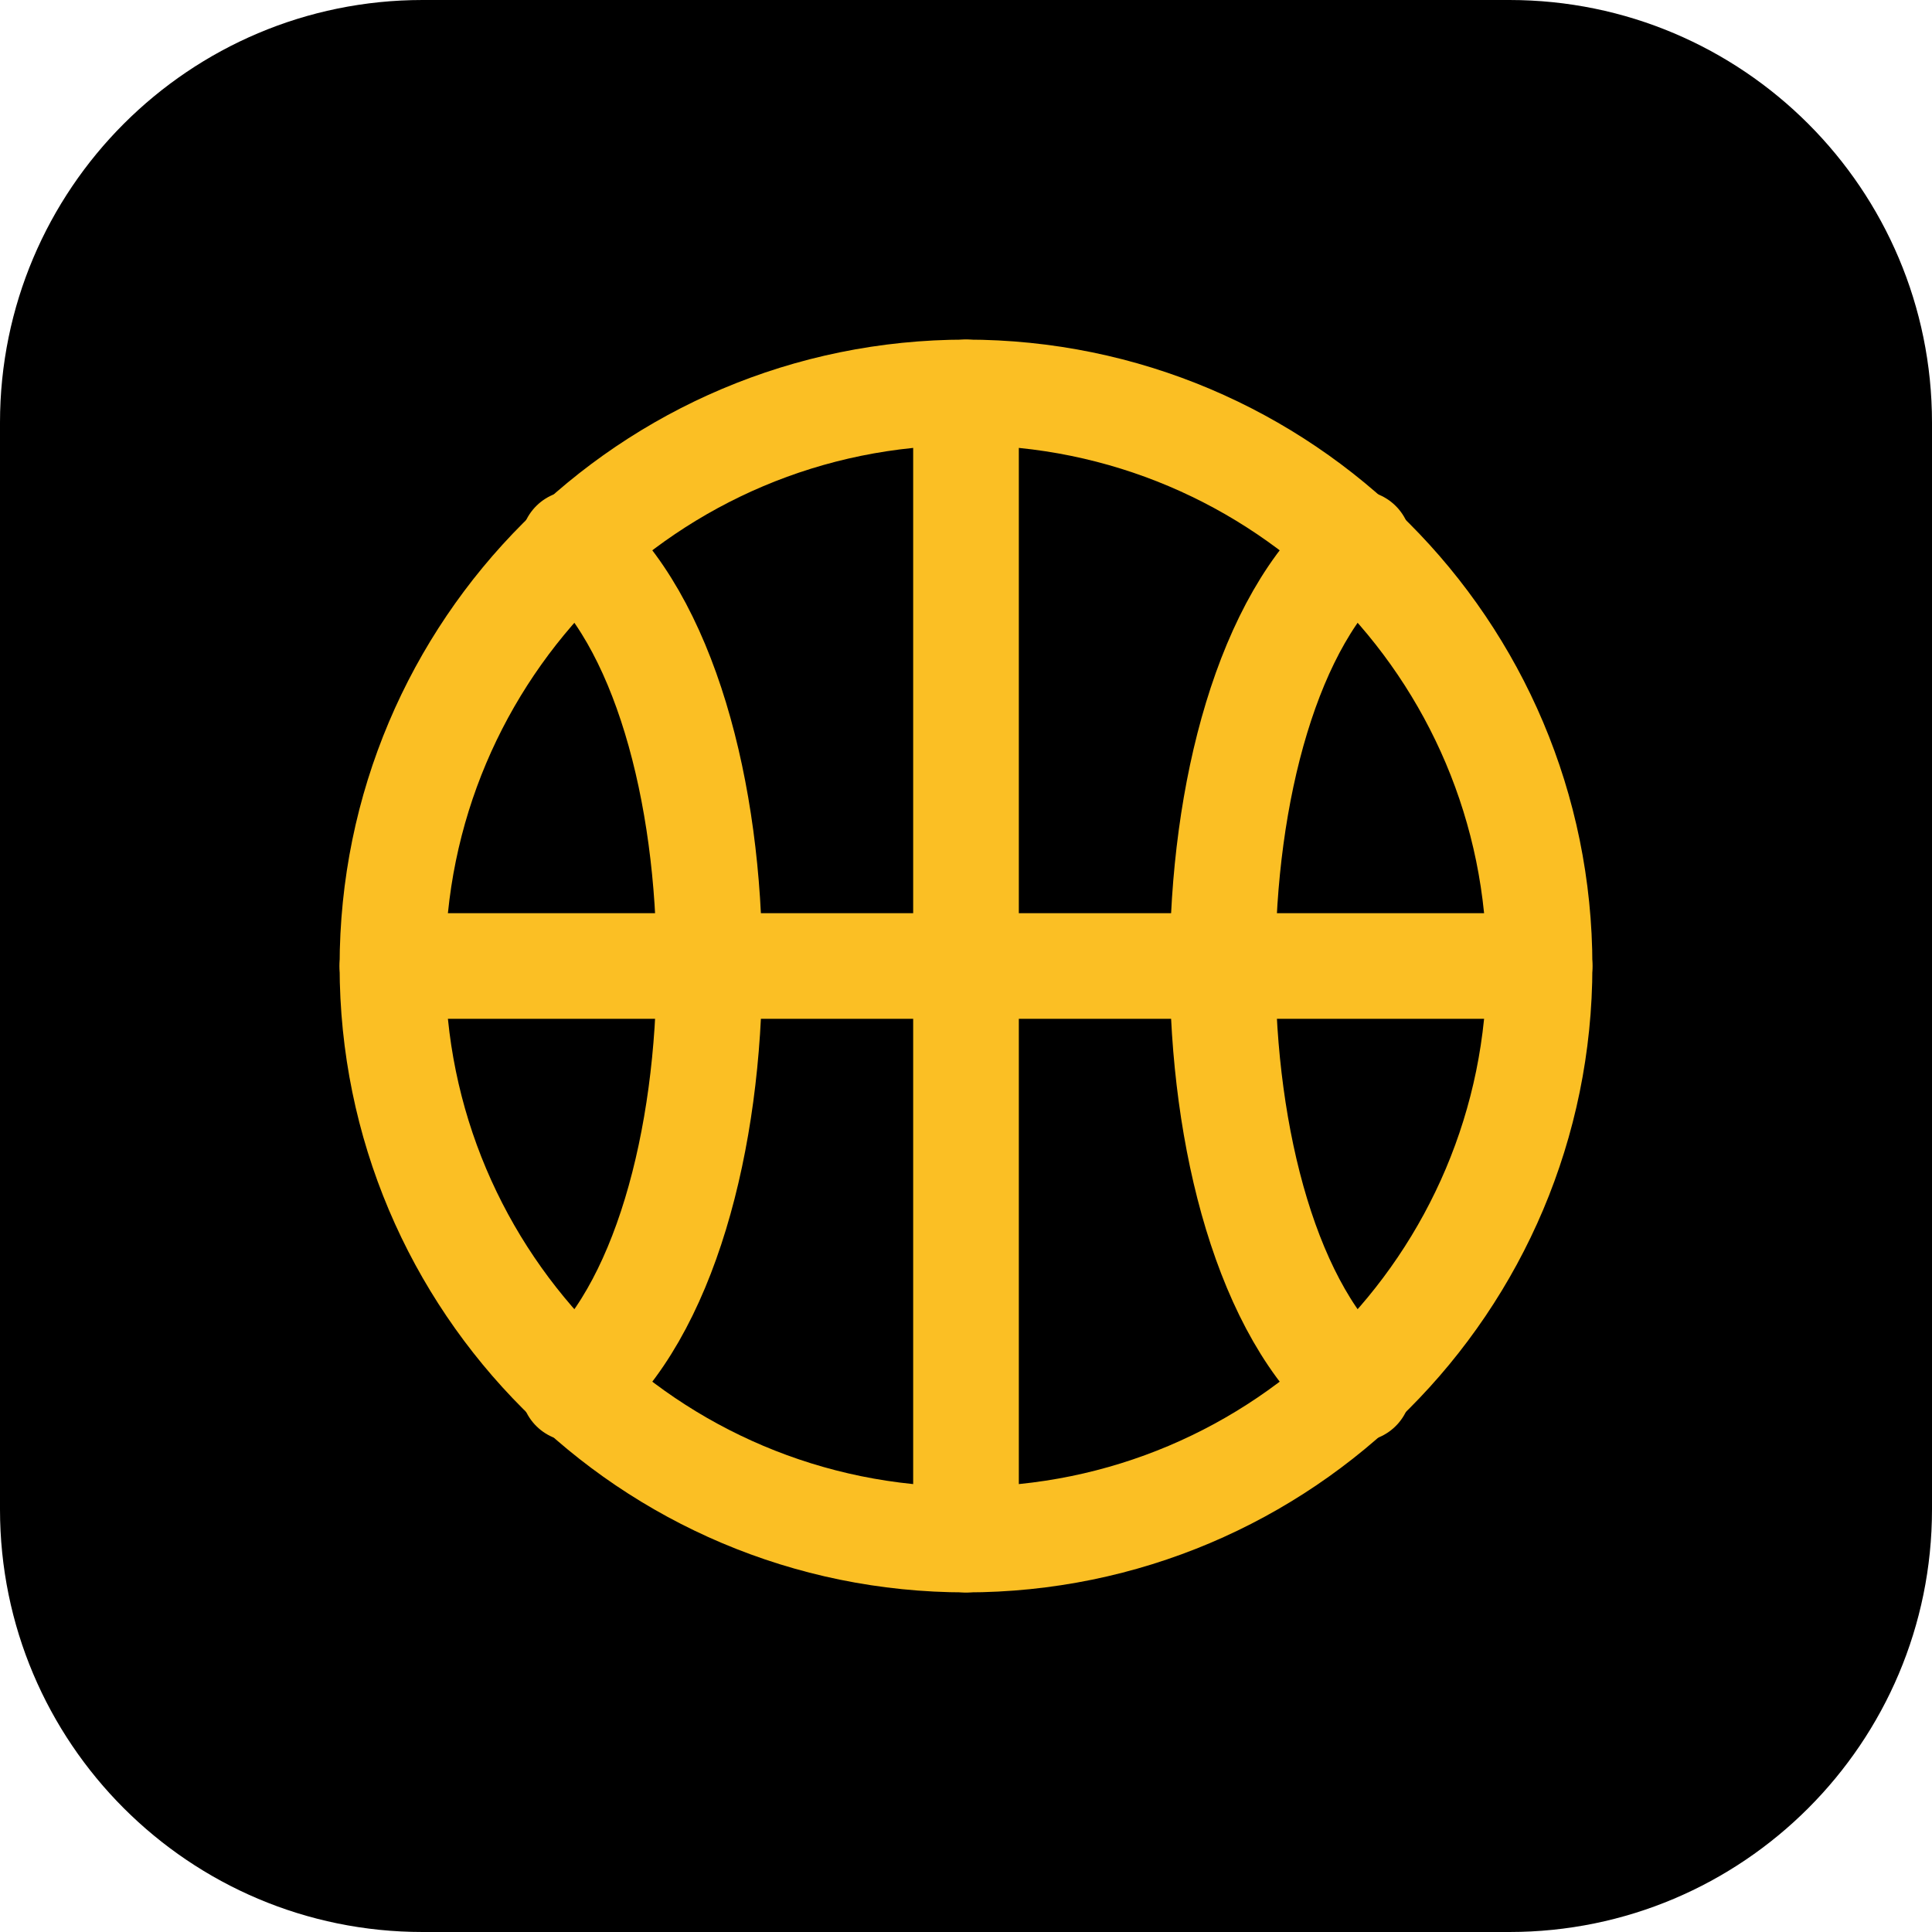
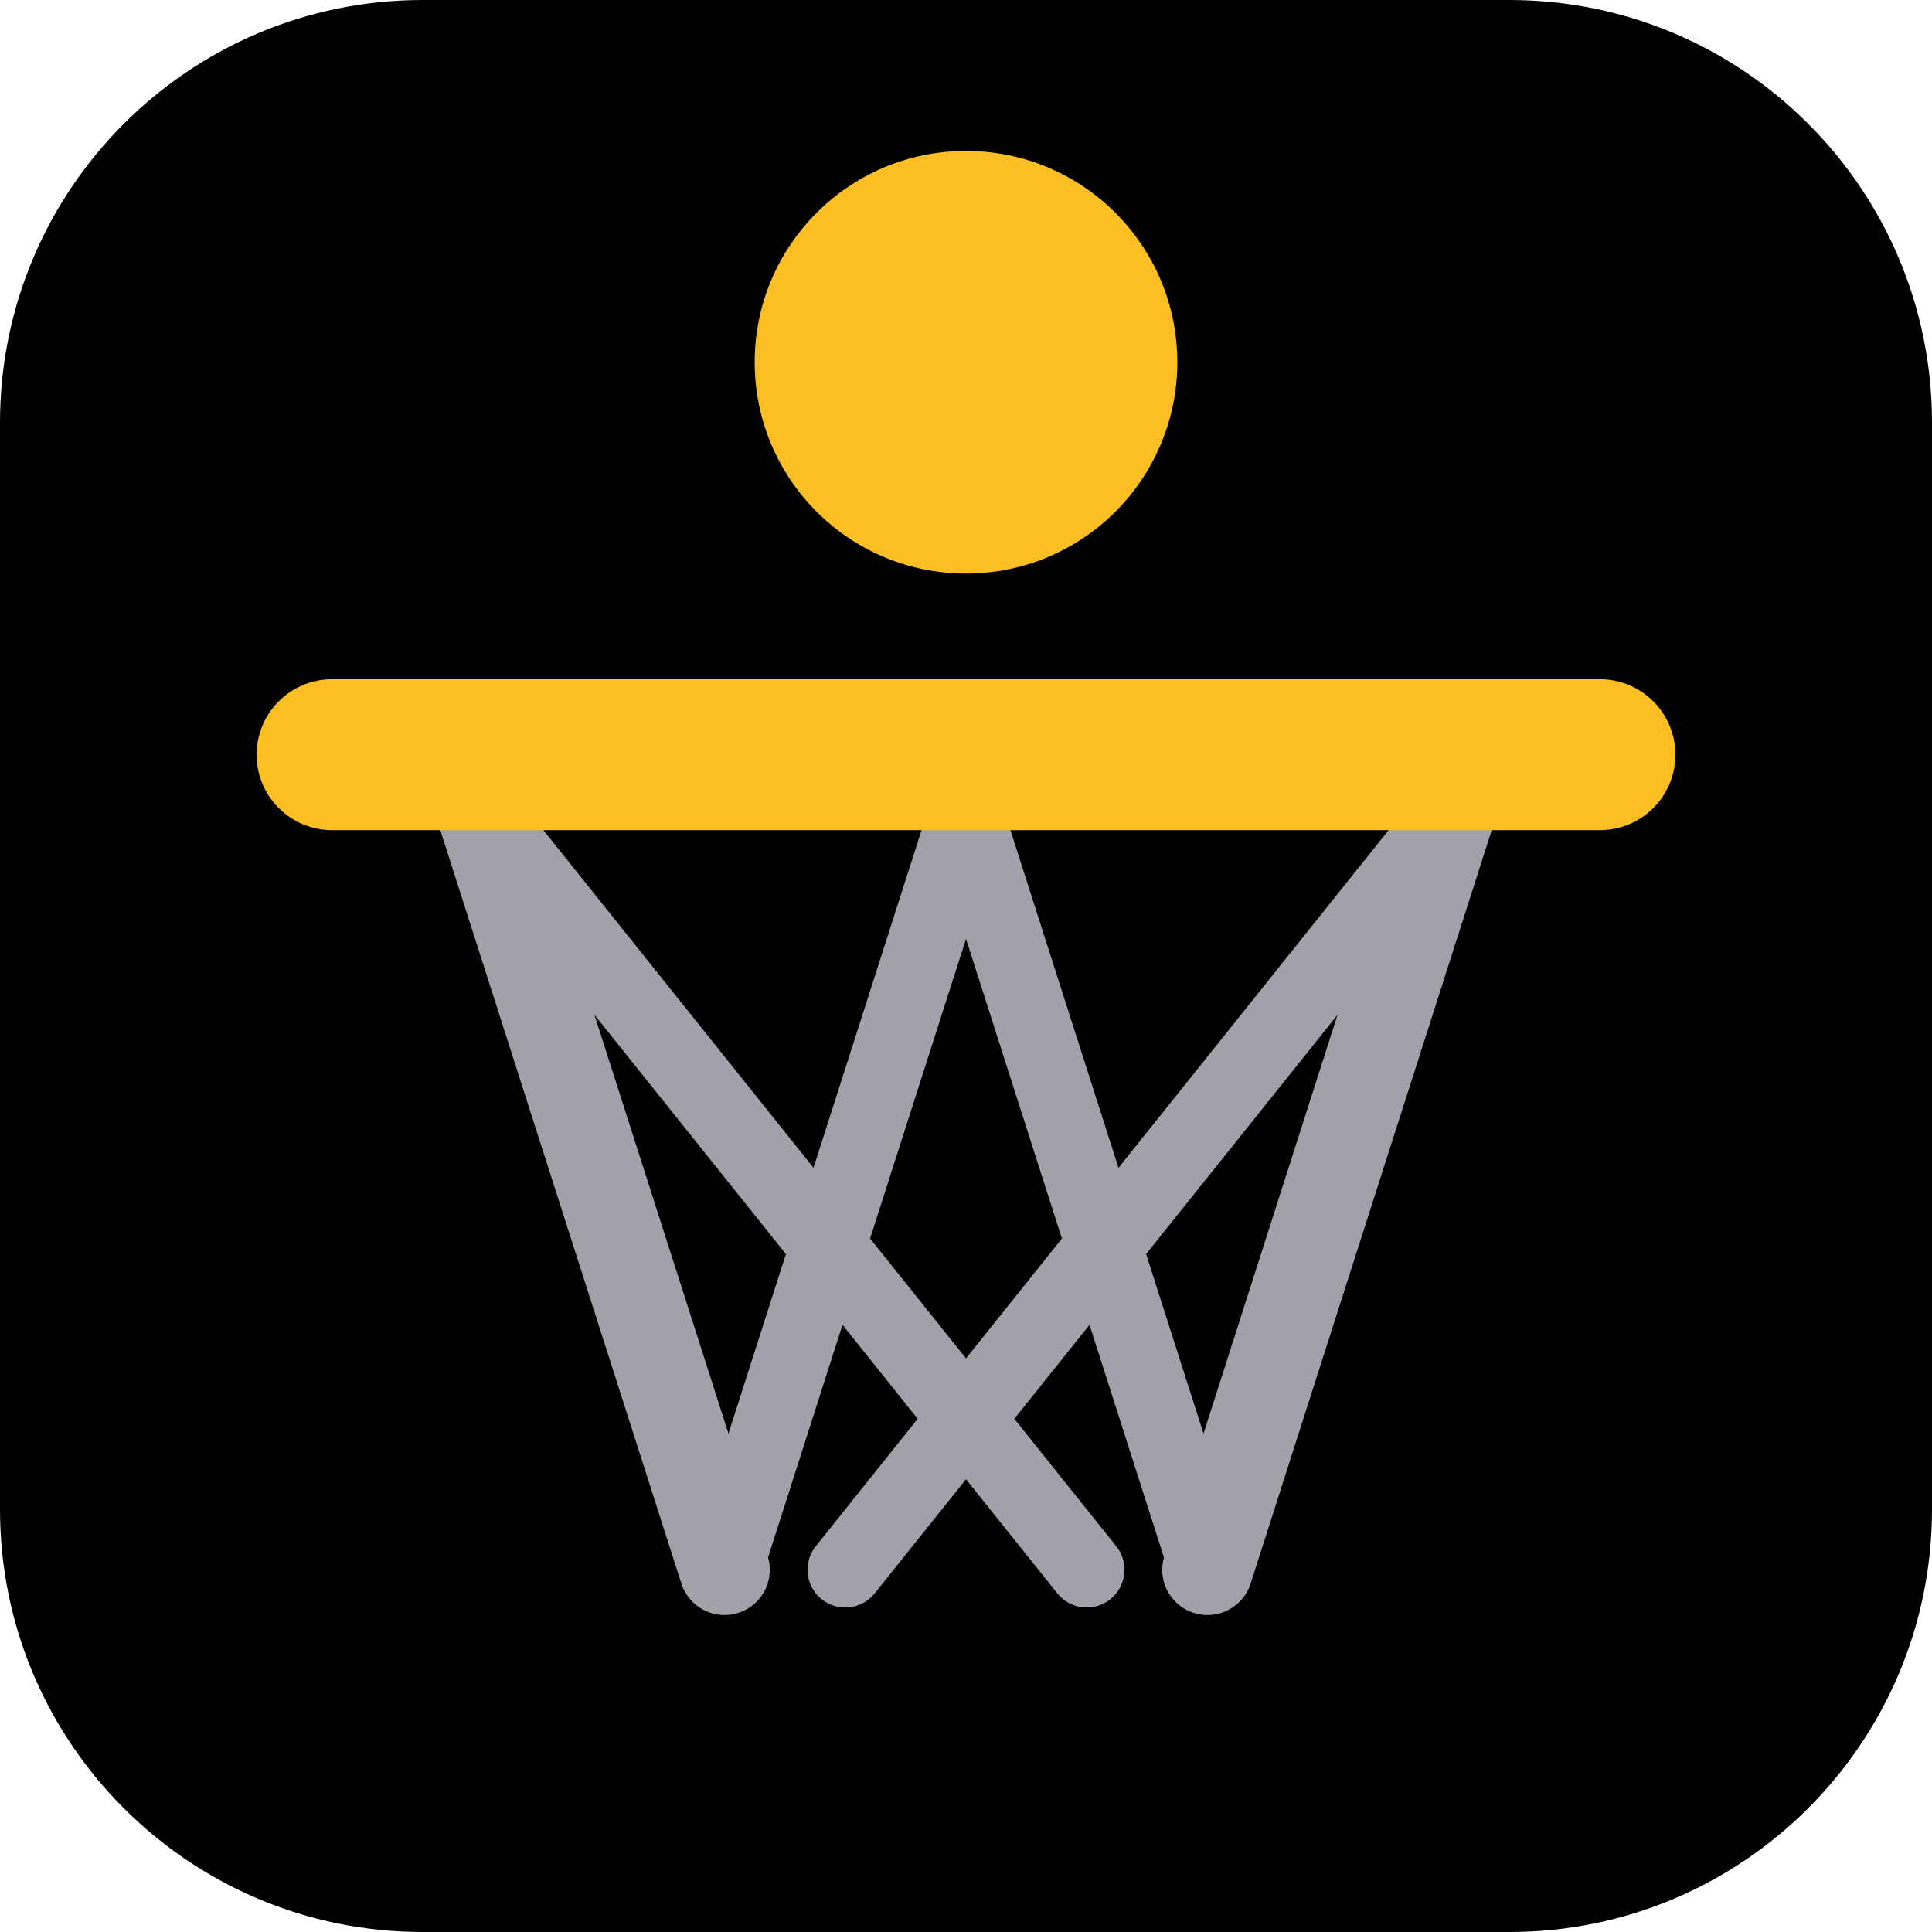
<svg xmlns="http://www.w3.org/2000/svg" viewBox="0 0 64 64">
  <rect width="64" height="64" rx="14" fill="#000" />
-   <g fill="none" stroke="#fbbf24" stroke-width="3.5" stroke-linecap="round">
-     <circle cx="32" cy="32" r="19" />
-     <path d="M13 32h38M32 13v38" />
-     <path d="M19 18c6 5 6 23 0 28M45 18c-6 5-6 23 0 28" />
+   <circle cx="32" cy="12" r="7" fill="#fbbf24" />
+   <g fill="none" stroke-linecap="round" stroke-linejoin="round">
+     <path d="M16 27 L24 52 M48 27 L40 52" stroke="#a1a1aa" stroke-width="3" />
+     <path d="M16 27 L36 52 M48 27 L28 52 M32 27 L24 52 M32 27 L40 52" stroke="#a1a1aa" stroke-width="2.5" />
+     <path d="M11 25 H53" stroke="#fbbf24" stroke-width="5" />
  </g>
</svg>
